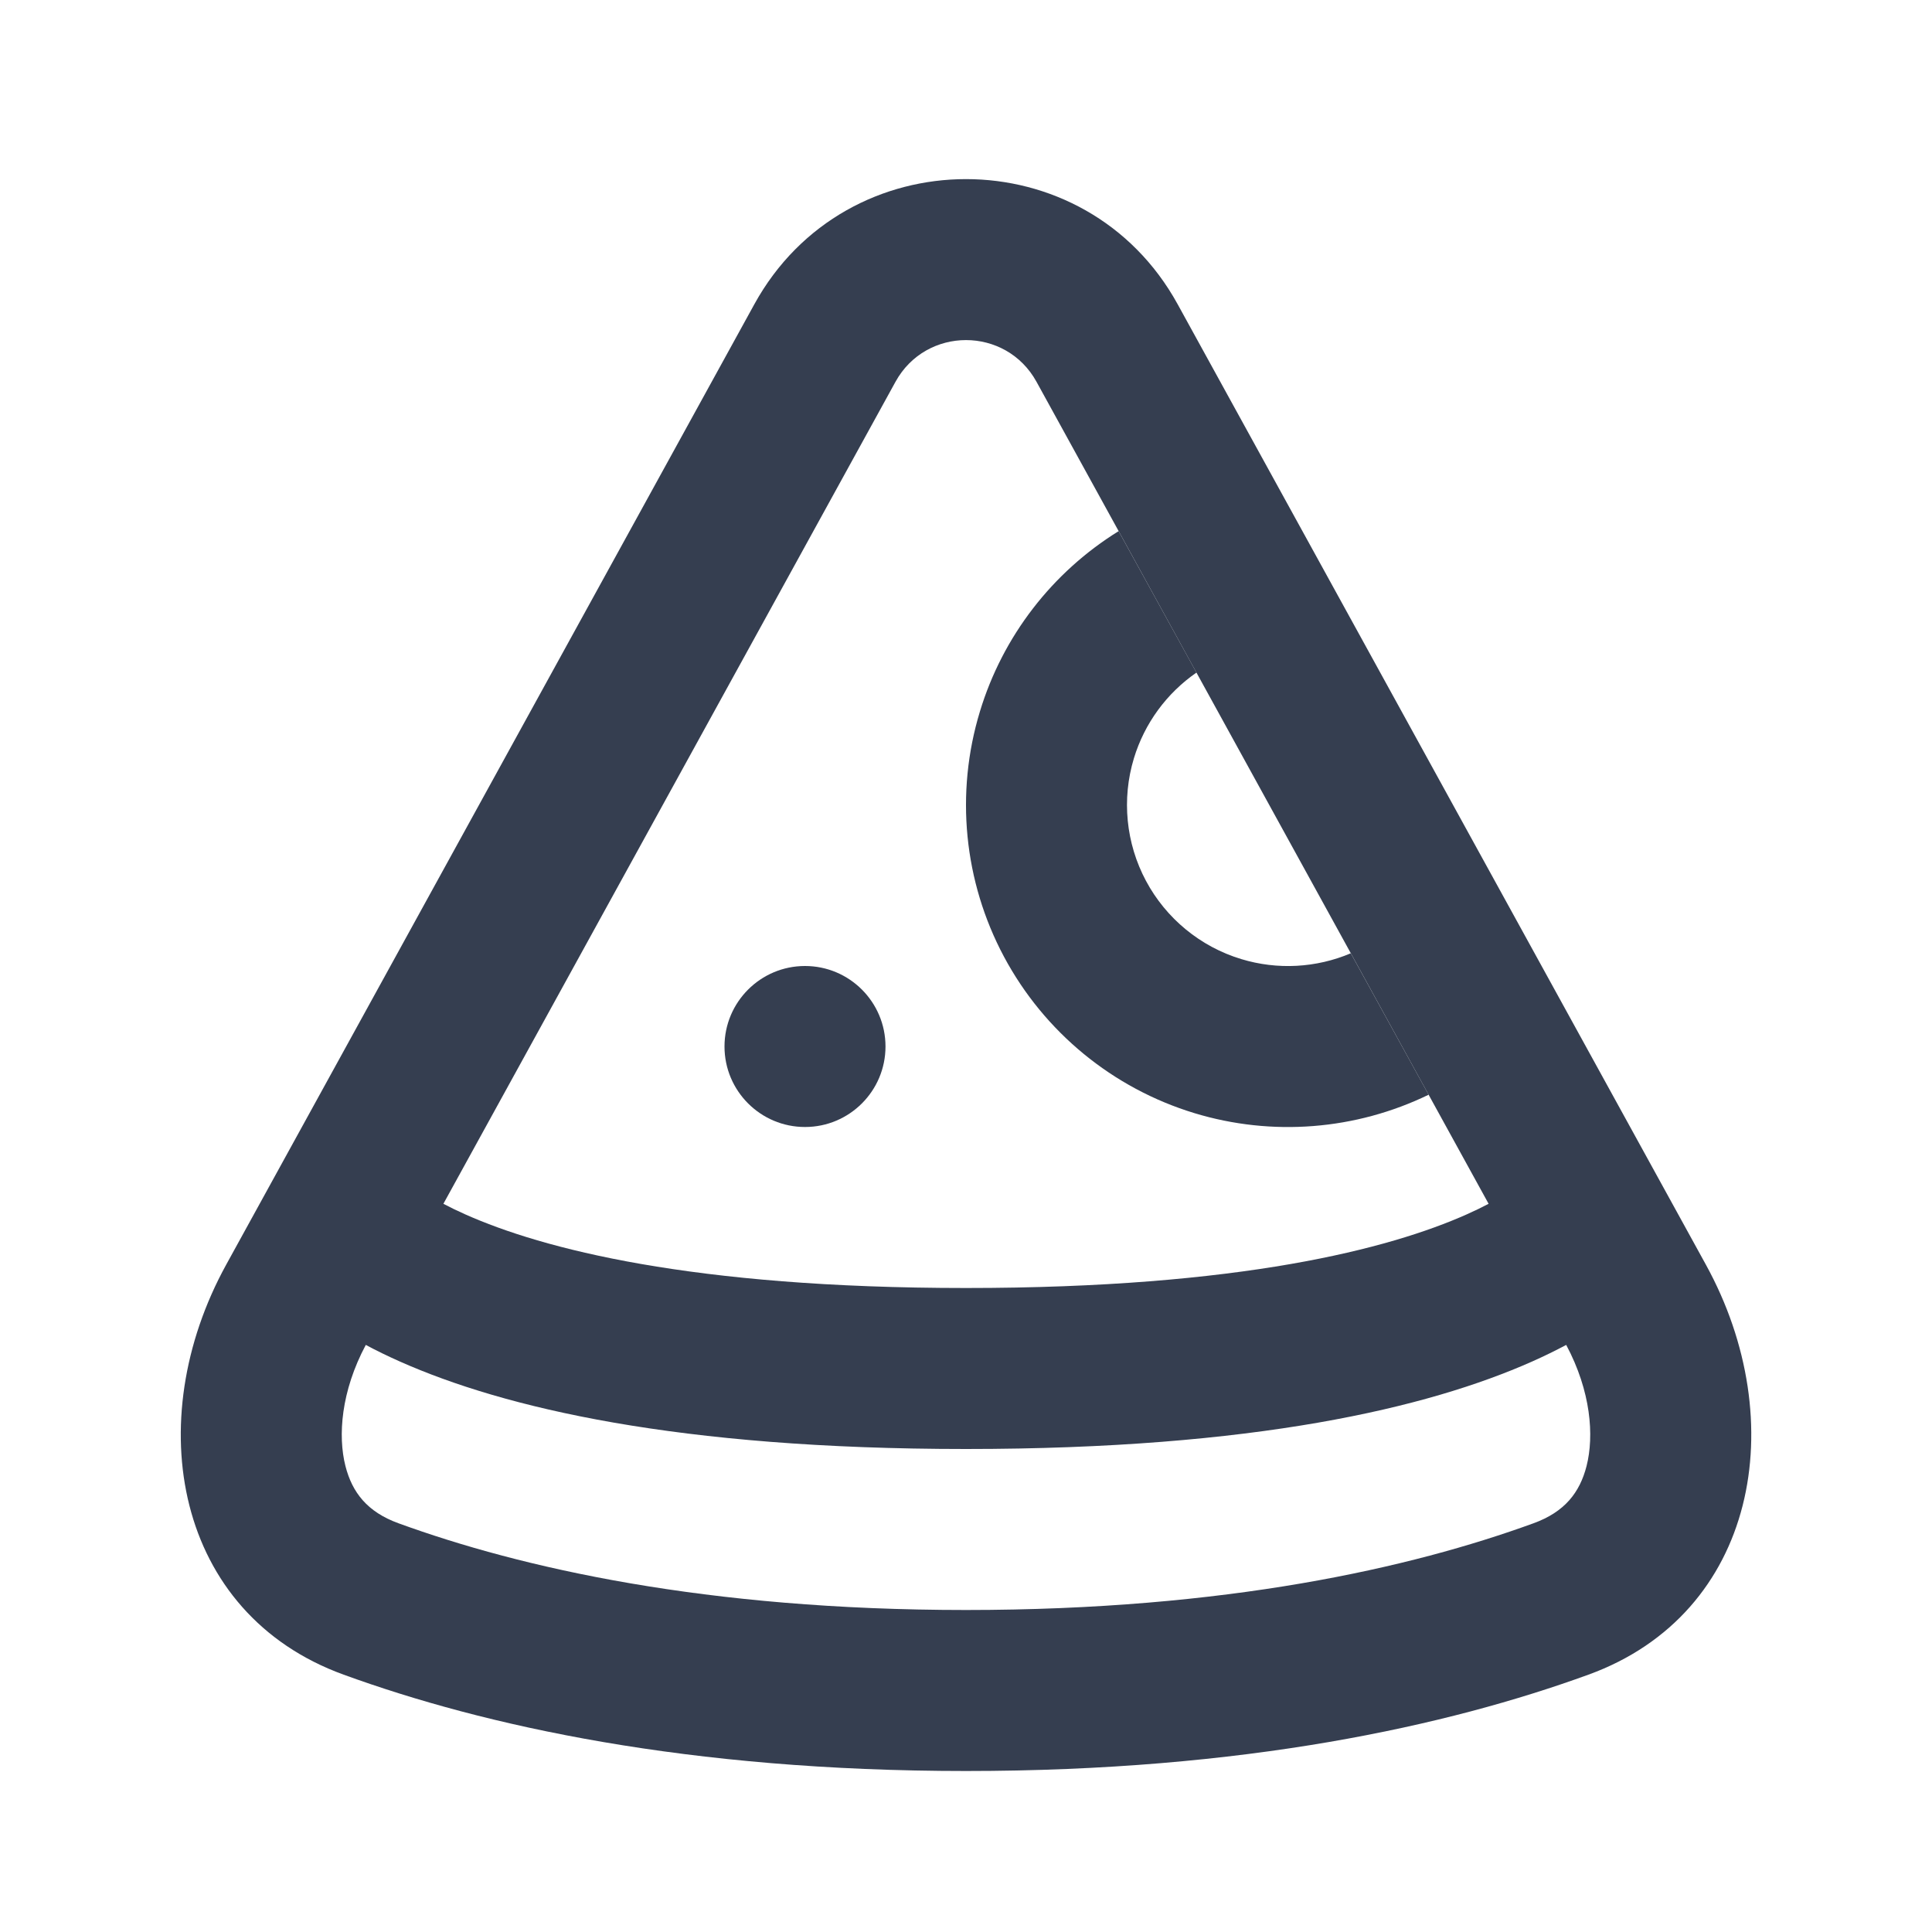
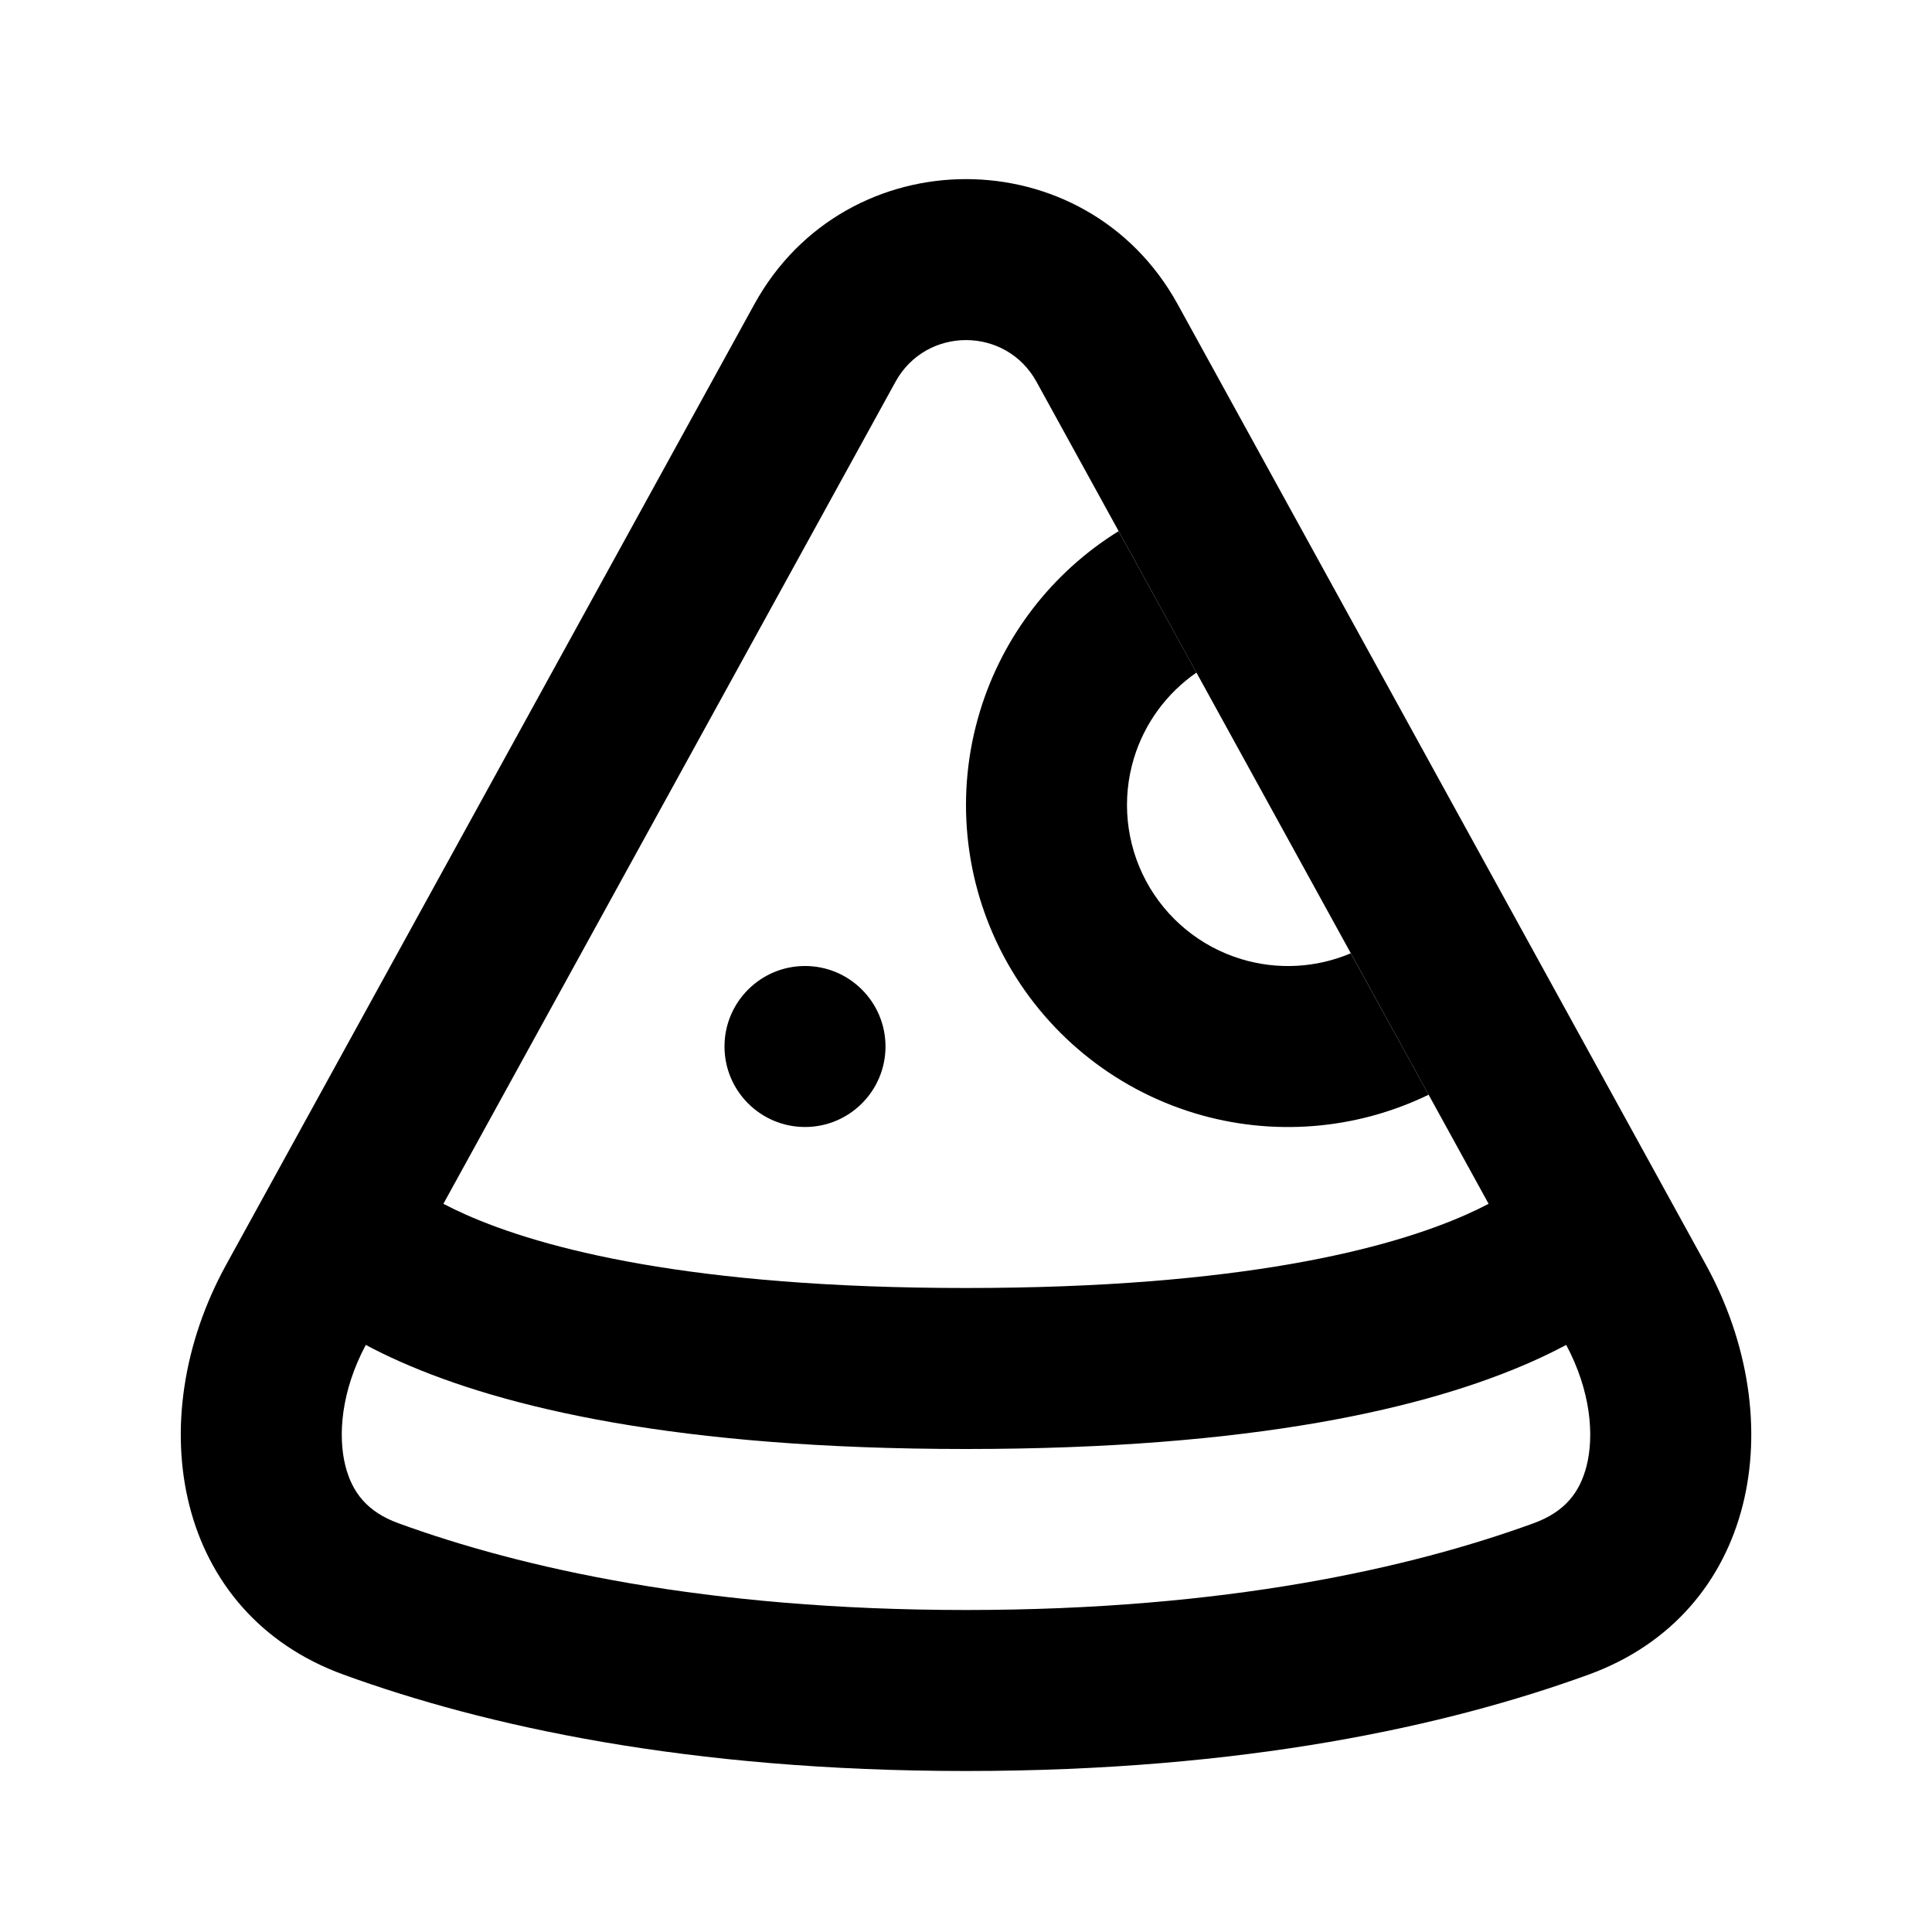
- <svg xmlns="http://www.w3.org/2000/svg" width="24" height="24" viewBox="0 0 24 24" fill="none">
-   <path fill-rule="evenodd" clip-rule="evenodd" d="M9.371 3.779L2.81 15.71C1.738 17.659 2.177 20.043 4.268 20.803C6.019 21.44 8.542 22 12 22C15.458 22 17.981 21.44 19.733 20.803C21.823 20.043 22.263 17.659 21.191 15.71L14.629 3.779C13.489 1.707 10.511 1.707 9.371 3.779ZM5.508 14.954L11.124 4.743C11.504 4.052 12.496 4.052 12.876 4.743L18.492 14.954C18.411 14.997 18.32 15.041 18.219 15.086C17.264 15.511 15.415 16 12 16C8.585 16 6.736 15.511 5.781 15.086C5.68 15.041 5.589 14.997 5.508 14.954ZM19.456 16.707C19.326 16.776 19.184 16.846 19.031 16.914C17.736 17.489 15.585 18 12 18C8.415 18 6.264 17.489 4.969 16.914C4.816 16.846 4.674 16.777 4.544 16.707C4.236 17.284 4.196 17.836 4.291 18.211C4.375 18.54 4.562 18.782 4.951 18.923C6.471 19.476 8.763 20 12 20C15.237 20 17.529 19.476 19.049 18.923C19.438 18.782 19.625 18.54 19.709 18.211C19.804 17.836 19.764 17.284 19.456 16.707Z" fill="#353E50" />
-   <path d="M16.78 11.842L17.747 13.599C16.842 14.038 15.803 14.121 14.838 13.828C13.822 13.519 12.972 12.82 12.472 11.885C11.972 10.949 11.864 9.853 12.173 8.838C12.456 7.904 13.071 7.109 13.896 6.598L14.863 8.355C14.493 8.611 14.218 8.985 14.086 9.419C13.932 9.927 13.986 10.475 14.236 10.943C14.486 11.41 14.911 11.76 15.419 11.914C15.869 12.051 16.351 12.024 16.78 11.842Z" fill="#353E50" />
-   <path d="M11 13C11 13.552 10.552 14 10 14C9.448 14 9 13.552 9 13C9 12.448 9.448 12 10 12C10.552 12 11 12.448 11 13Z" fill="#353E50" />
+ <svg xmlns="http://www.w3.org/2000/svg" width="24" height="24" viewBox="0 0 24 24">
+   <path fill-rule="evenodd" clip-rule="evenodd" d="M9.371 3.779L2.81 15.71C1.738 17.659 2.177 20.043 4.268 20.803C6.019 21.44 8.542 22 12 22C15.458 22 17.981 21.44 19.733 20.803C21.823 20.043 22.263 17.659 21.191 15.71L14.629 3.779C13.489 1.707 10.511 1.707 9.371 3.779ZM5.508 14.954L11.124 4.743C11.504 4.052 12.496 4.052 12.876 4.743L18.492 14.954C18.411 14.997 18.32 15.041 18.219 15.086C17.264 15.511 15.415 16 12 16C8.585 16 6.736 15.511 5.781 15.086C5.68 15.041 5.589 14.997 5.508 14.954ZM19.456 16.707C19.326 16.776 19.184 16.846 19.031 16.914C17.736 17.489 15.585 18 12 18C8.415 18 6.264 17.489 4.969 16.914C4.816 16.846 4.674 16.777 4.544 16.707C4.236 17.284 4.196 17.836 4.291 18.211C4.375 18.54 4.562 18.782 4.951 18.923C6.471 19.476 8.763 20 12 20C15.237 20 17.529 19.476 19.049 18.923C19.438 18.782 19.625 18.54 19.709 18.211C19.804 17.836 19.764 17.284 19.456 16.707Z" />
+   <path d="M16.78 11.842L17.747 13.599C16.842 14.038 15.803 14.121 14.838 13.828C13.822 13.519 12.972 12.82 12.472 11.885C11.972 10.949 11.864 9.853 12.173 8.838C12.456 7.904 13.071 7.109 13.896 6.598L14.863 8.355C14.493 8.611 14.218 8.985 14.086 9.419C13.932 9.927 13.986 10.475 14.236 10.943C14.486 11.41 14.911 11.76 15.419 11.914C15.869 12.051 16.351 12.024 16.78 11.842Z" />
+   <path d="M11 13C11 13.552 10.552 14 10 14C9.448 14 9 13.552 9 13C9 12.448 9.448 12 10 12C10.552 12 11 12.448 11 13Z" />
</svg>
